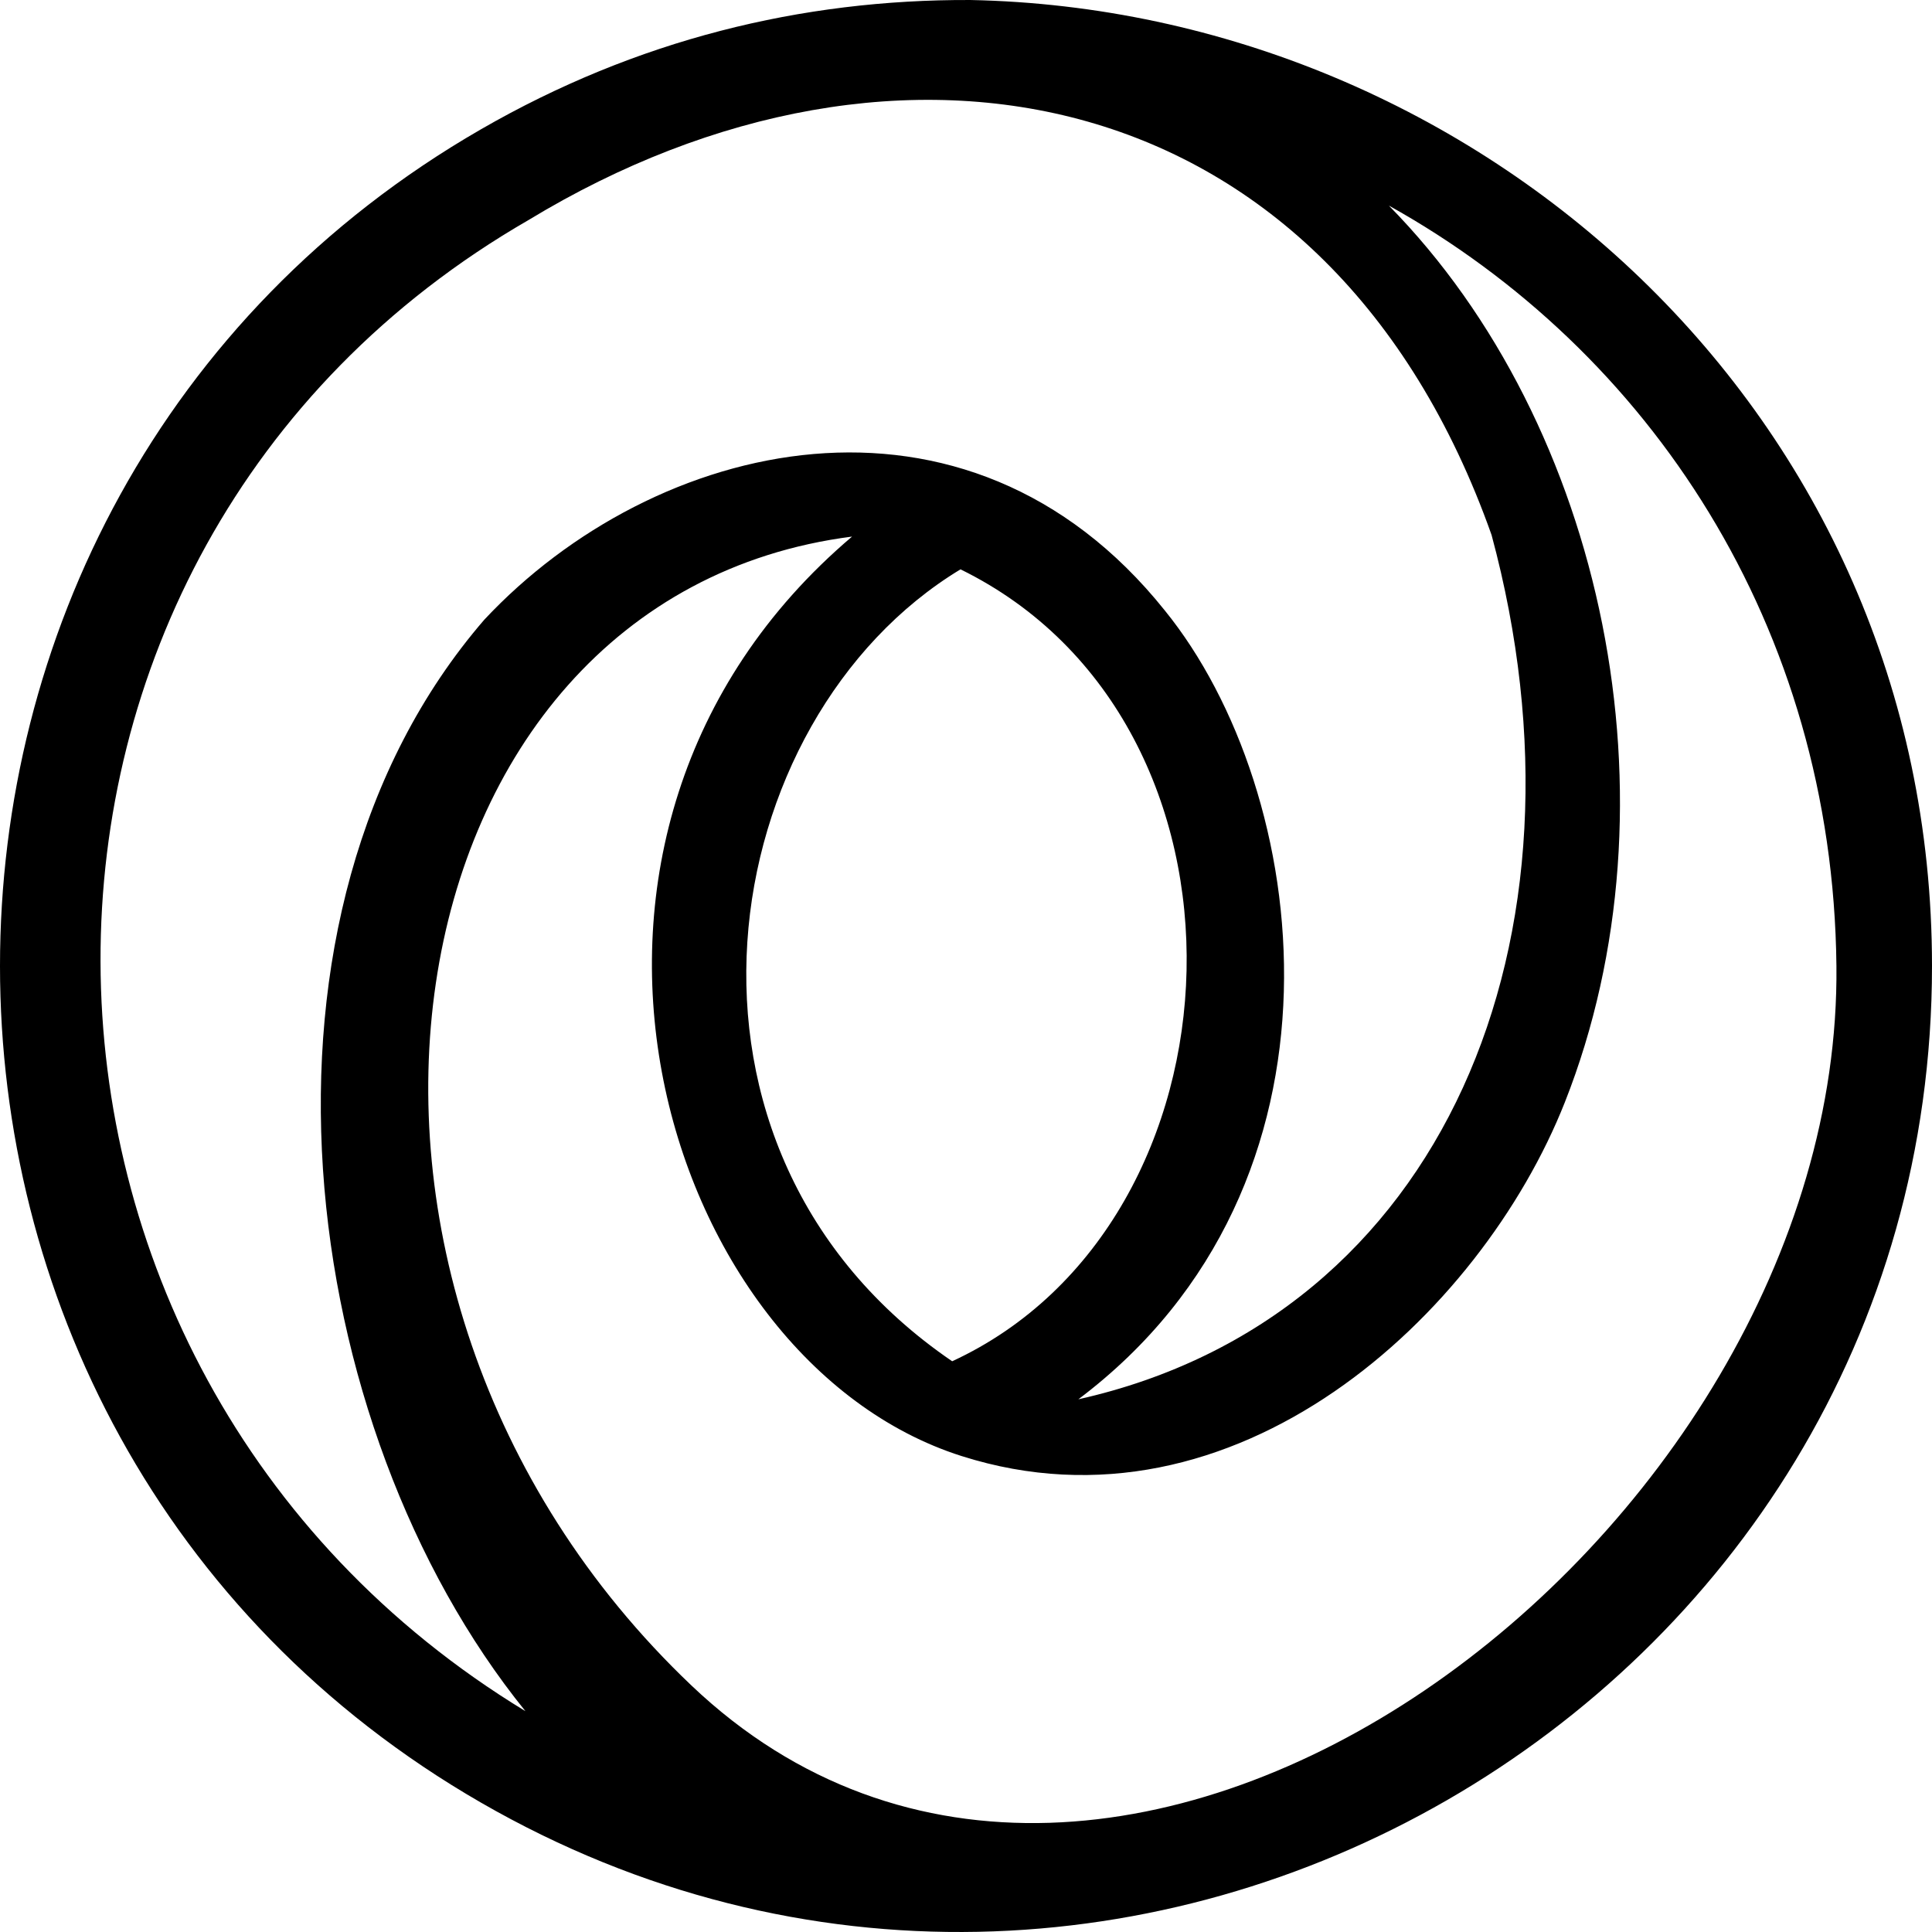
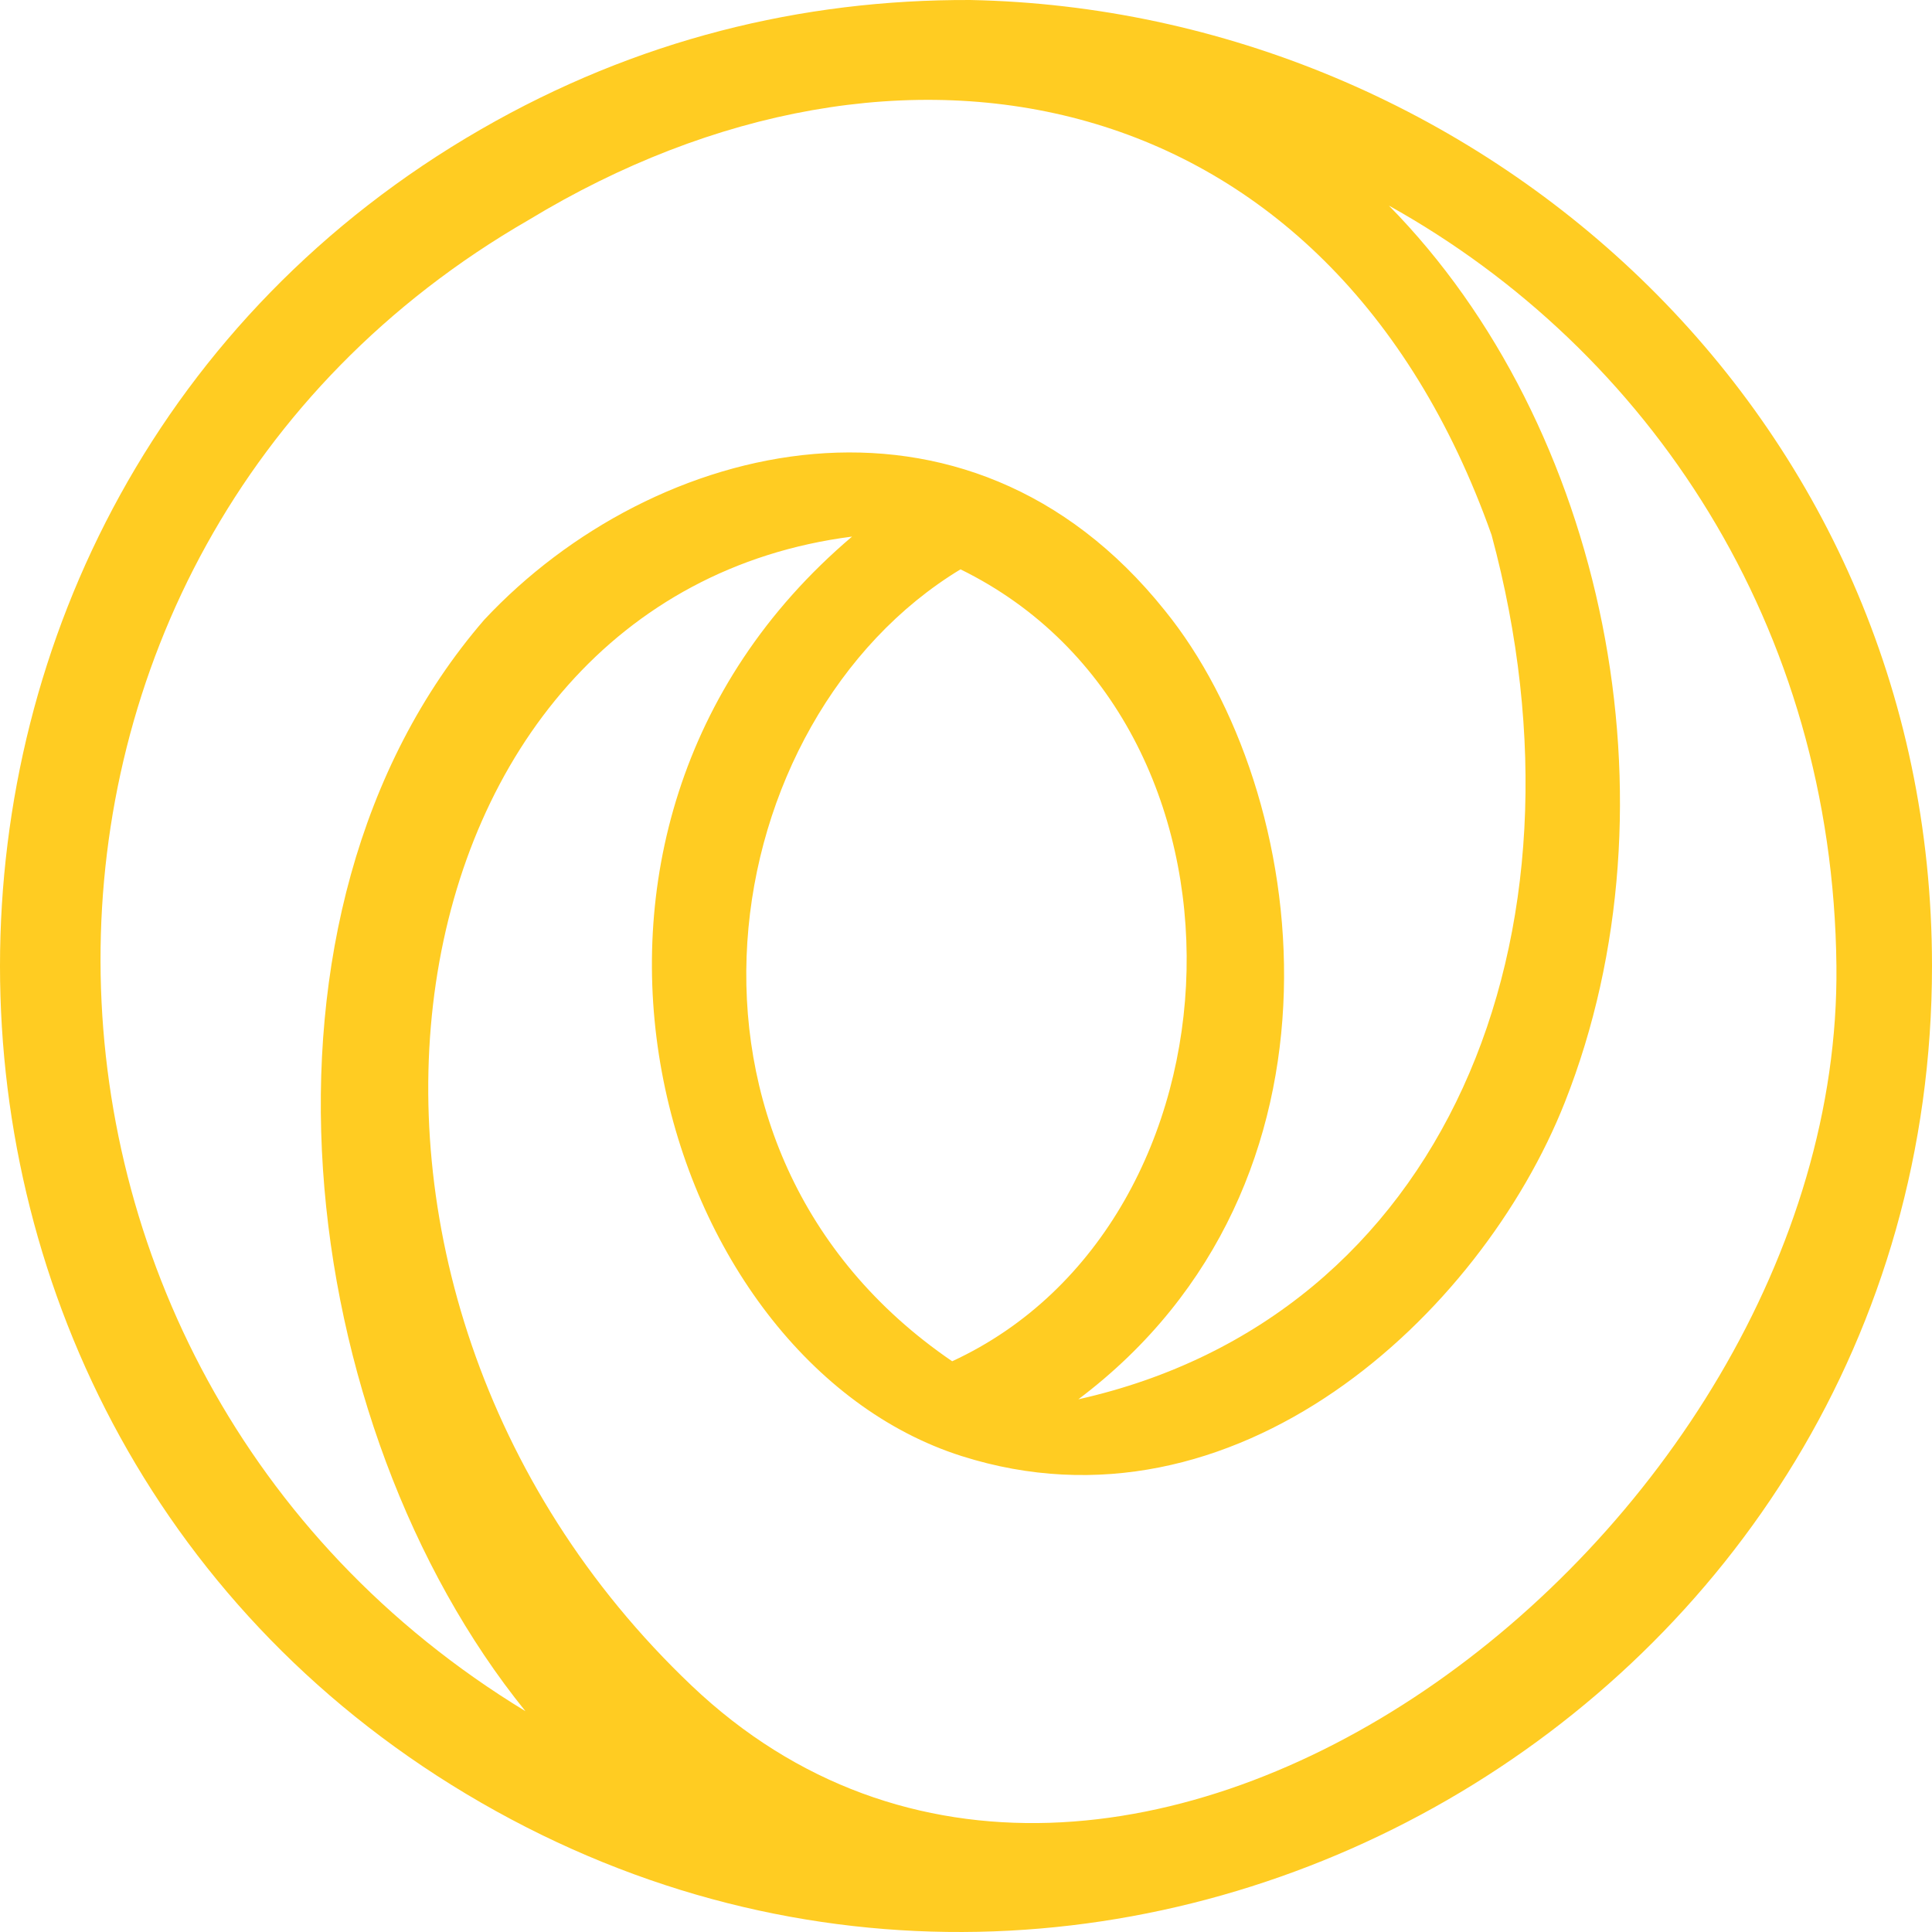
<svg xmlns="http://www.w3.org/2000/svg" width="512px" height="512px">
-   <path d="m127.452 34.272c-169.936 97.969-169.936 345.463 0 443.432 169.936 97.969 384.548-25.748 384.548-221.716 0-146.975-120.719-253.31-254.834-255.986-44.779-0.181-88.557 10.543-129.713 34.27zm267.826 107.489c28.841 106.823-12.553 207.361-109.503 229.069 75.788-57.074 61.787-161.174 22.898-209.063-52.618-65.755-135.38-45.602-180.33 2.461-67.502 78.114-50.142 213.822 10.901 289.25-149.083-90.652-151.481-307.363 0.856-395.186 97.904-59.405 212.154-37.903 255.177 83.469zm19.424 150.345c31.355-79.339 10.607-179.455-46.636-237.62 68.994 38.409 117.659 111.381 118.606 201.502 1.589 151.218-191.4 297.129-303.397 190.716-112.106-106.517-82.78-288.436 42.529-304.503-92.96 78.878-51.162 218.174 29.027 243.668 72.458 23.037 137.556-37.298 159.871-93.763zm-160.159-141.224c82.909 40.65 77.579 173.012-2.209 209.867-82.207-56.099-63.283-170.22 2.209-209.867z" />
+   <path d="m127.452 34.272c-169.936 97.969-169.936 345.463 0 443.432 169.936 97.969 384.548-25.748 384.548-221.716 0-146.975-120.719-253.31-254.834-255.986-44.779-0.181-88.557 10.543-129.713 34.27zm267.826 107.489c28.841 106.823-12.553 207.361-109.503 229.069 75.788-57.074 61.787-161.174 22.898-209.063-52.618-65.755-135.38-45.602-180.33 2.461-67.502 78.114-50.142 213.822 10.901 289.25-149.083-90.652-151.481-307.363 0.856-395.186 97.904-59.405 212.154-37.903 255.177 83.469zm19.424 150.345c31.355-79.339 10.607-179.455-46.636-237.62 68.994 38.409 117.659 111.381 118.606 201.502 1.589 151.218-191.4 297.129-303.397 190.716-112.106-106.517-82.78-288.436 42.529-304.503-92.96 78.878-51.162 218.174 29.027 243.668 72.458 23.037 137.556-37.298 159.871-93.763zm-160.159-141.224c82.909 40.65 77.579 173.012-2.209 209.867-82.207-56.099-63.283-170.22 2.209-209.867z" fill="#fc2" />
</svg>
